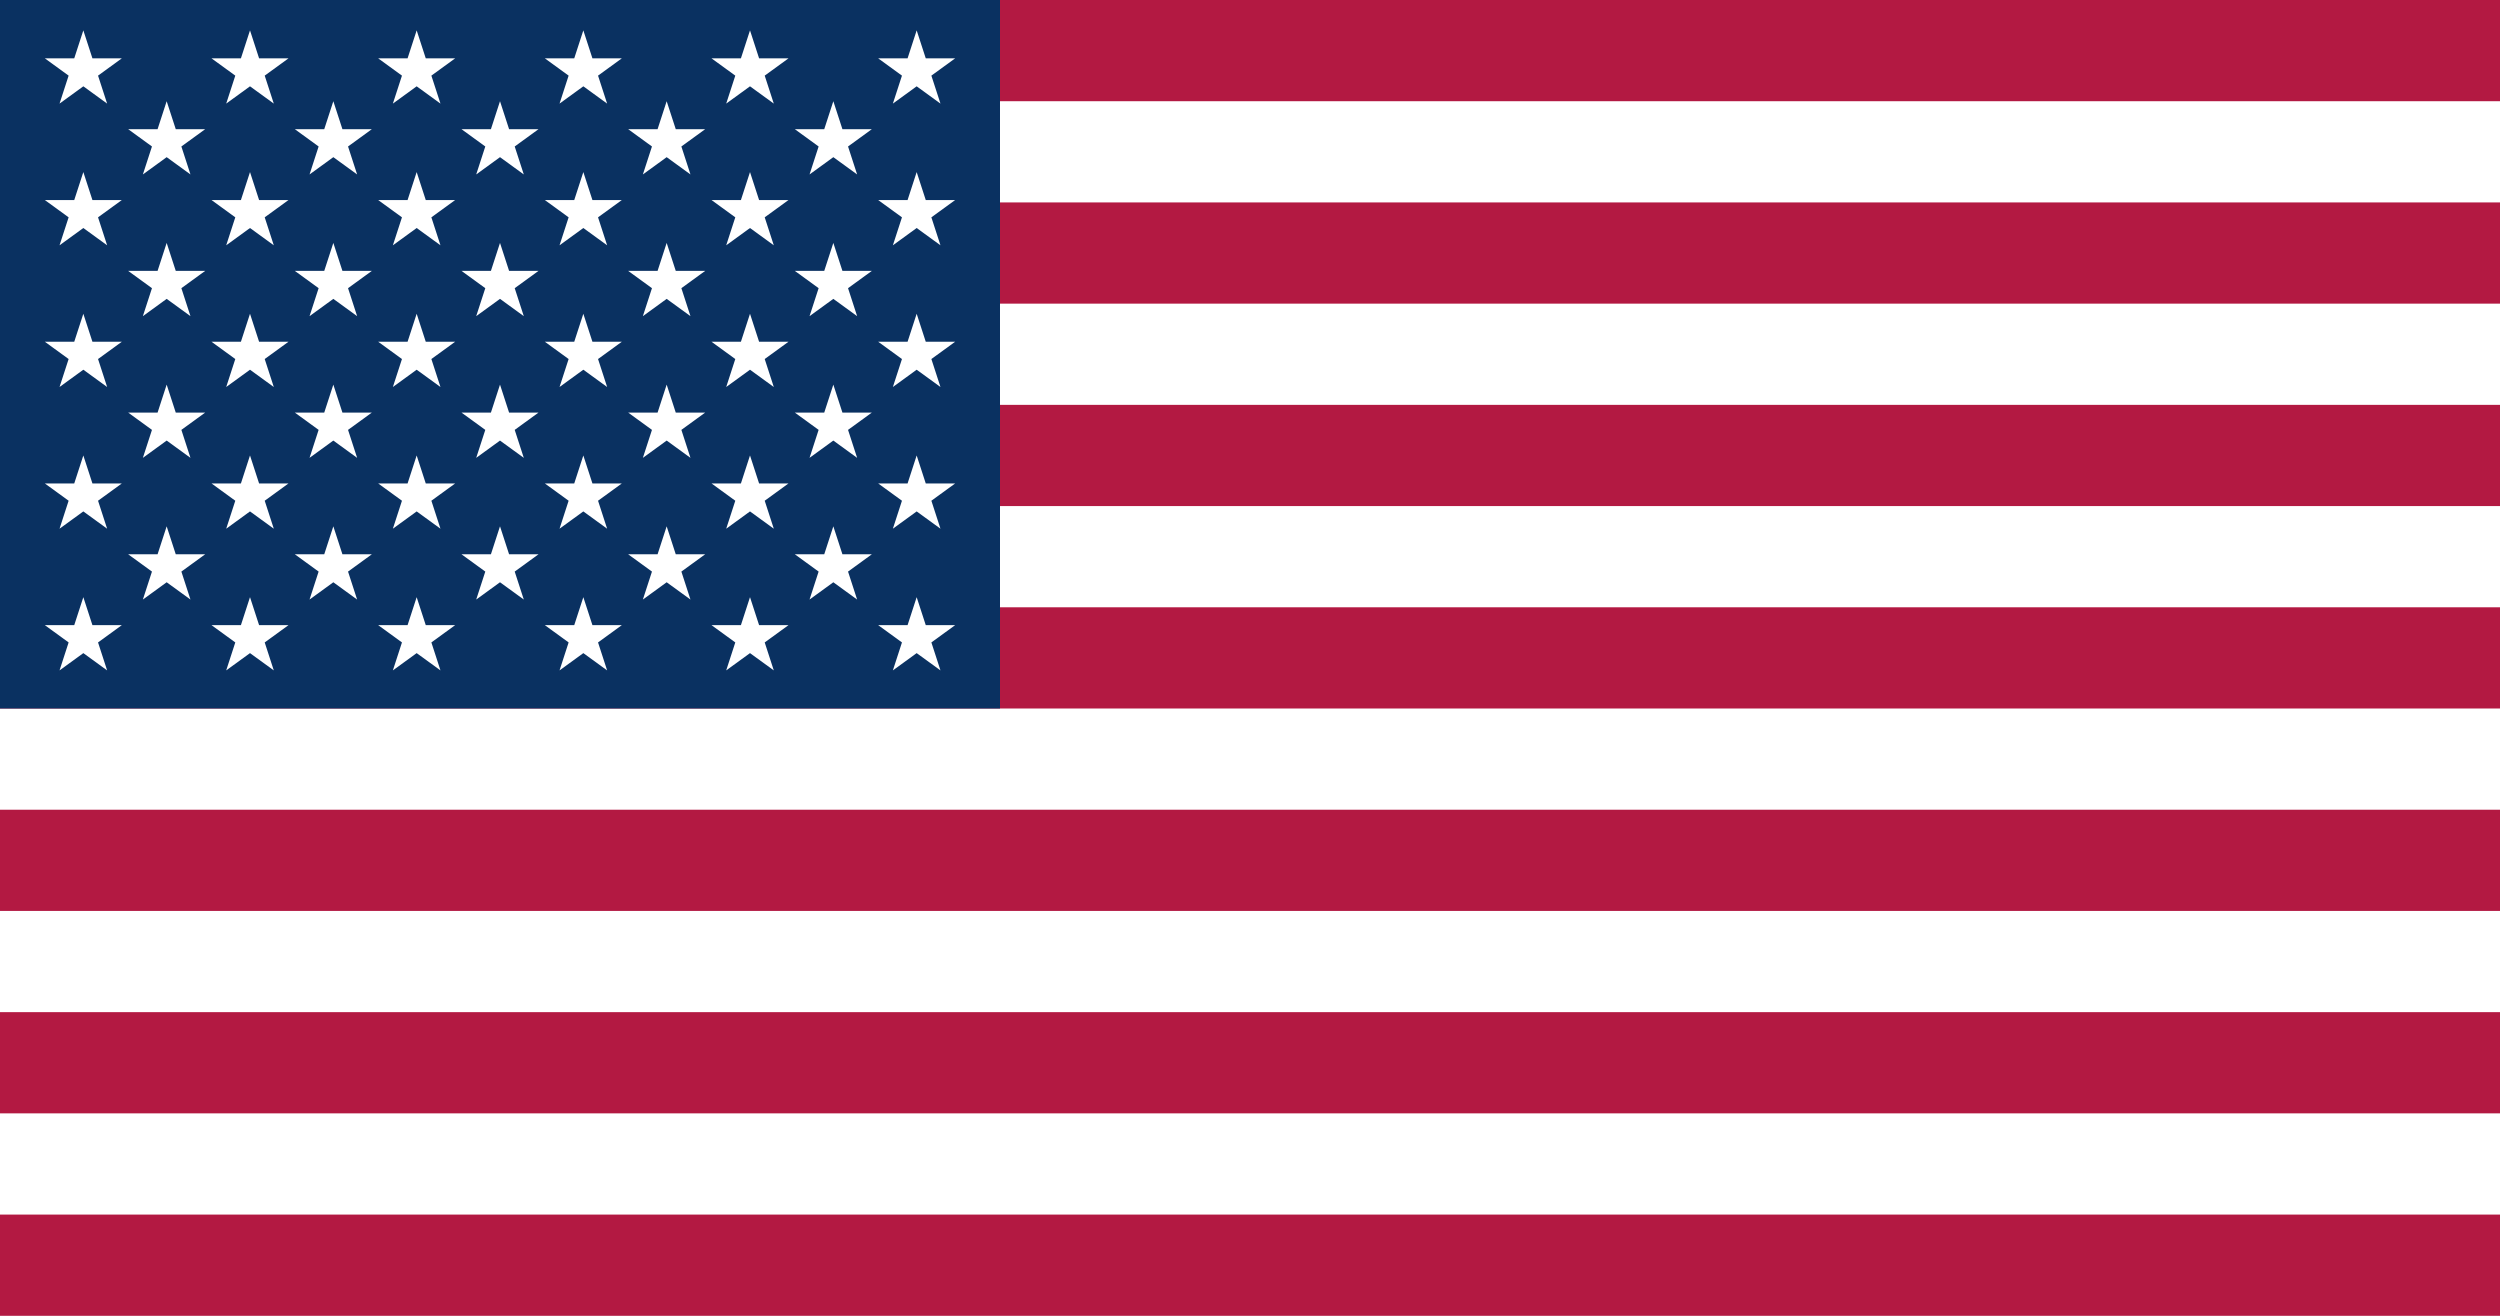
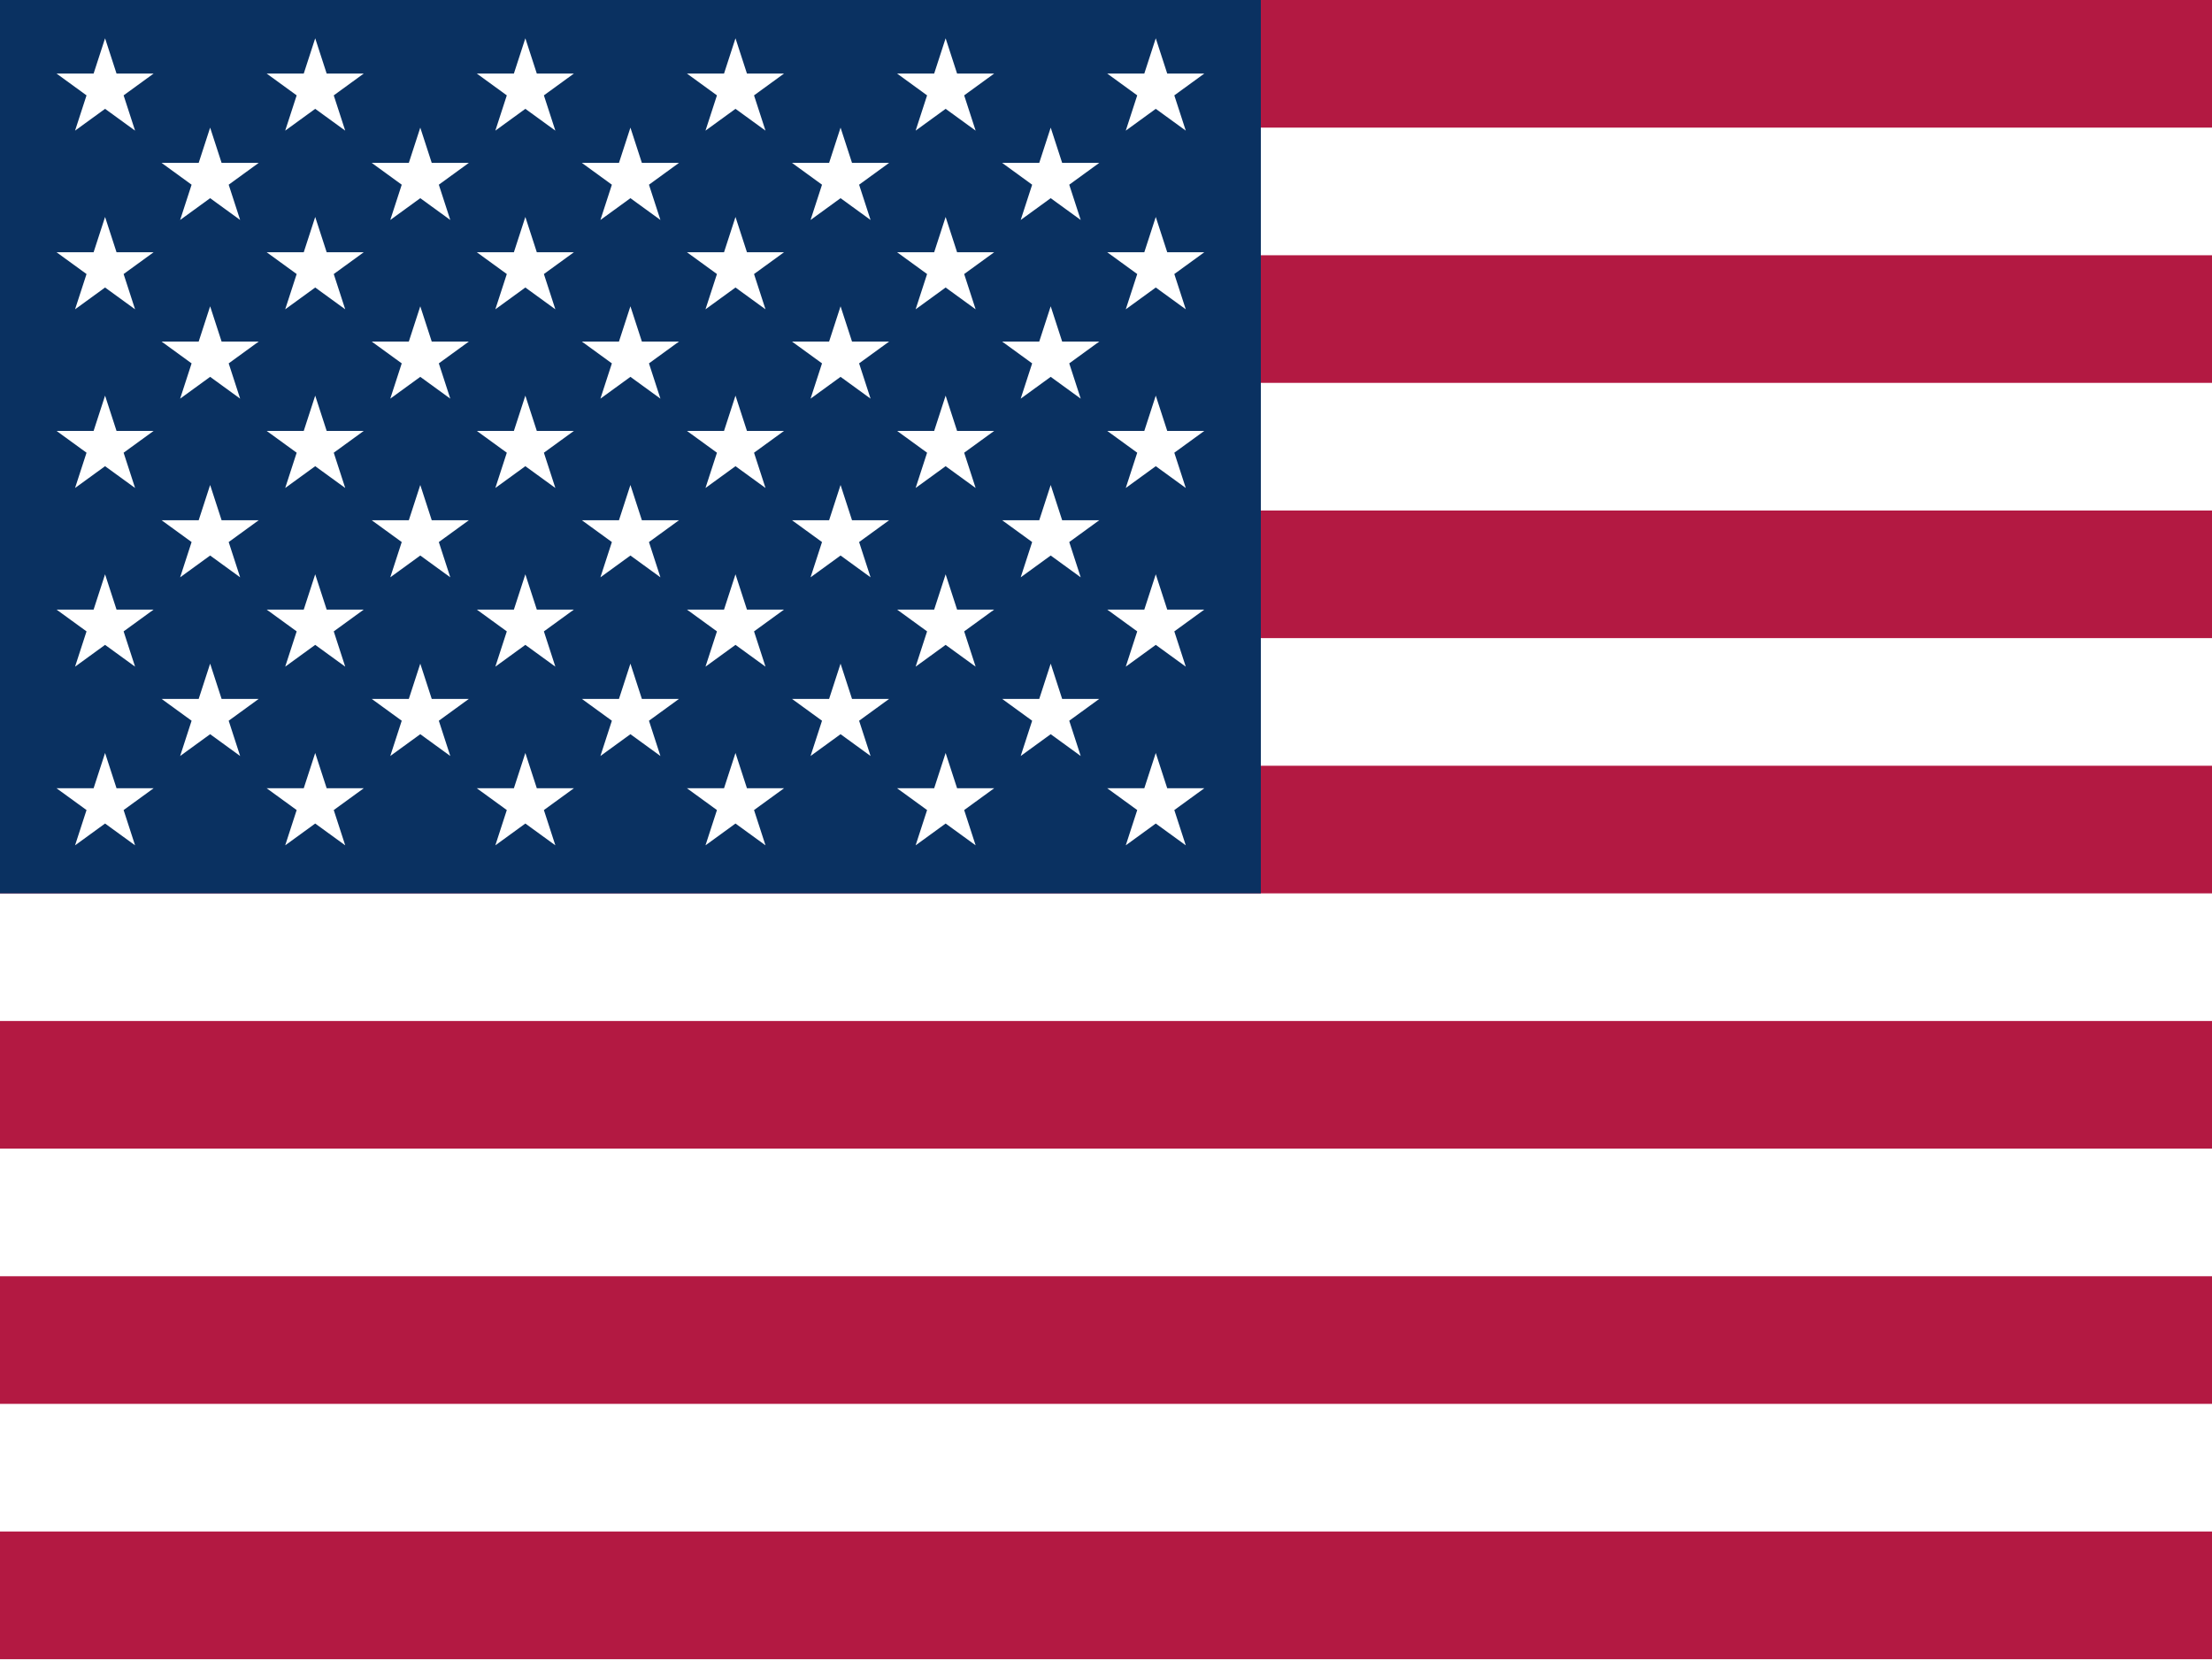
- <svg xmlns="http://www.w3.org/2000/svg" xmlns:xlink="http://www.w3.org/1999/xlink" preserveAspectRatio="xMidYMid slice" width="1235" height="650" viewBox="0 0 7410 3900">
+ <svg xmlns="http://www.w3.org/2000/svg" xmlns:xlink="http://www.w3.org/1999/xlink" width="1200" height="900" viewBox="0 0 5200 3900">
  <path fill="#b31942" d="M0 0h7410v3900H0" />
  <path stroke="#FFF" stroke-width="300" d="M0 450h7410m0 600H0m0 600h7410m0 600H0m0 600h7410m0 600H0" />
  <path fill="#0a3161" d="M0 0h2964v2100H0" />
  <g fill="#FFF">
    <g id="d">
      <g id="c">
        <g id="e">
          <g id="b">
            <path id="a" d="m247 90 70.534 217.082-184.66-134.164h228.253L176.466 307.082z" />
            <use xlink:href="#a" y="420" />
            <use xlink:href="#a" y="840" />
            <use xlink:href="#a" y="1260" />
          </g>
          <use xlink:href="#a" y="1680" />
        </g>
        <use xlink:href="#b" x="247" y="210" />
      </g>
      <use xlink:href="#c" x="494" />
    </g>
    <use xlink:href="#d" x="988" />
    <use xlink:href="#c" x="1976" />
    <use xlink:href="#e" x="2470" />
  </g>
</svg>
